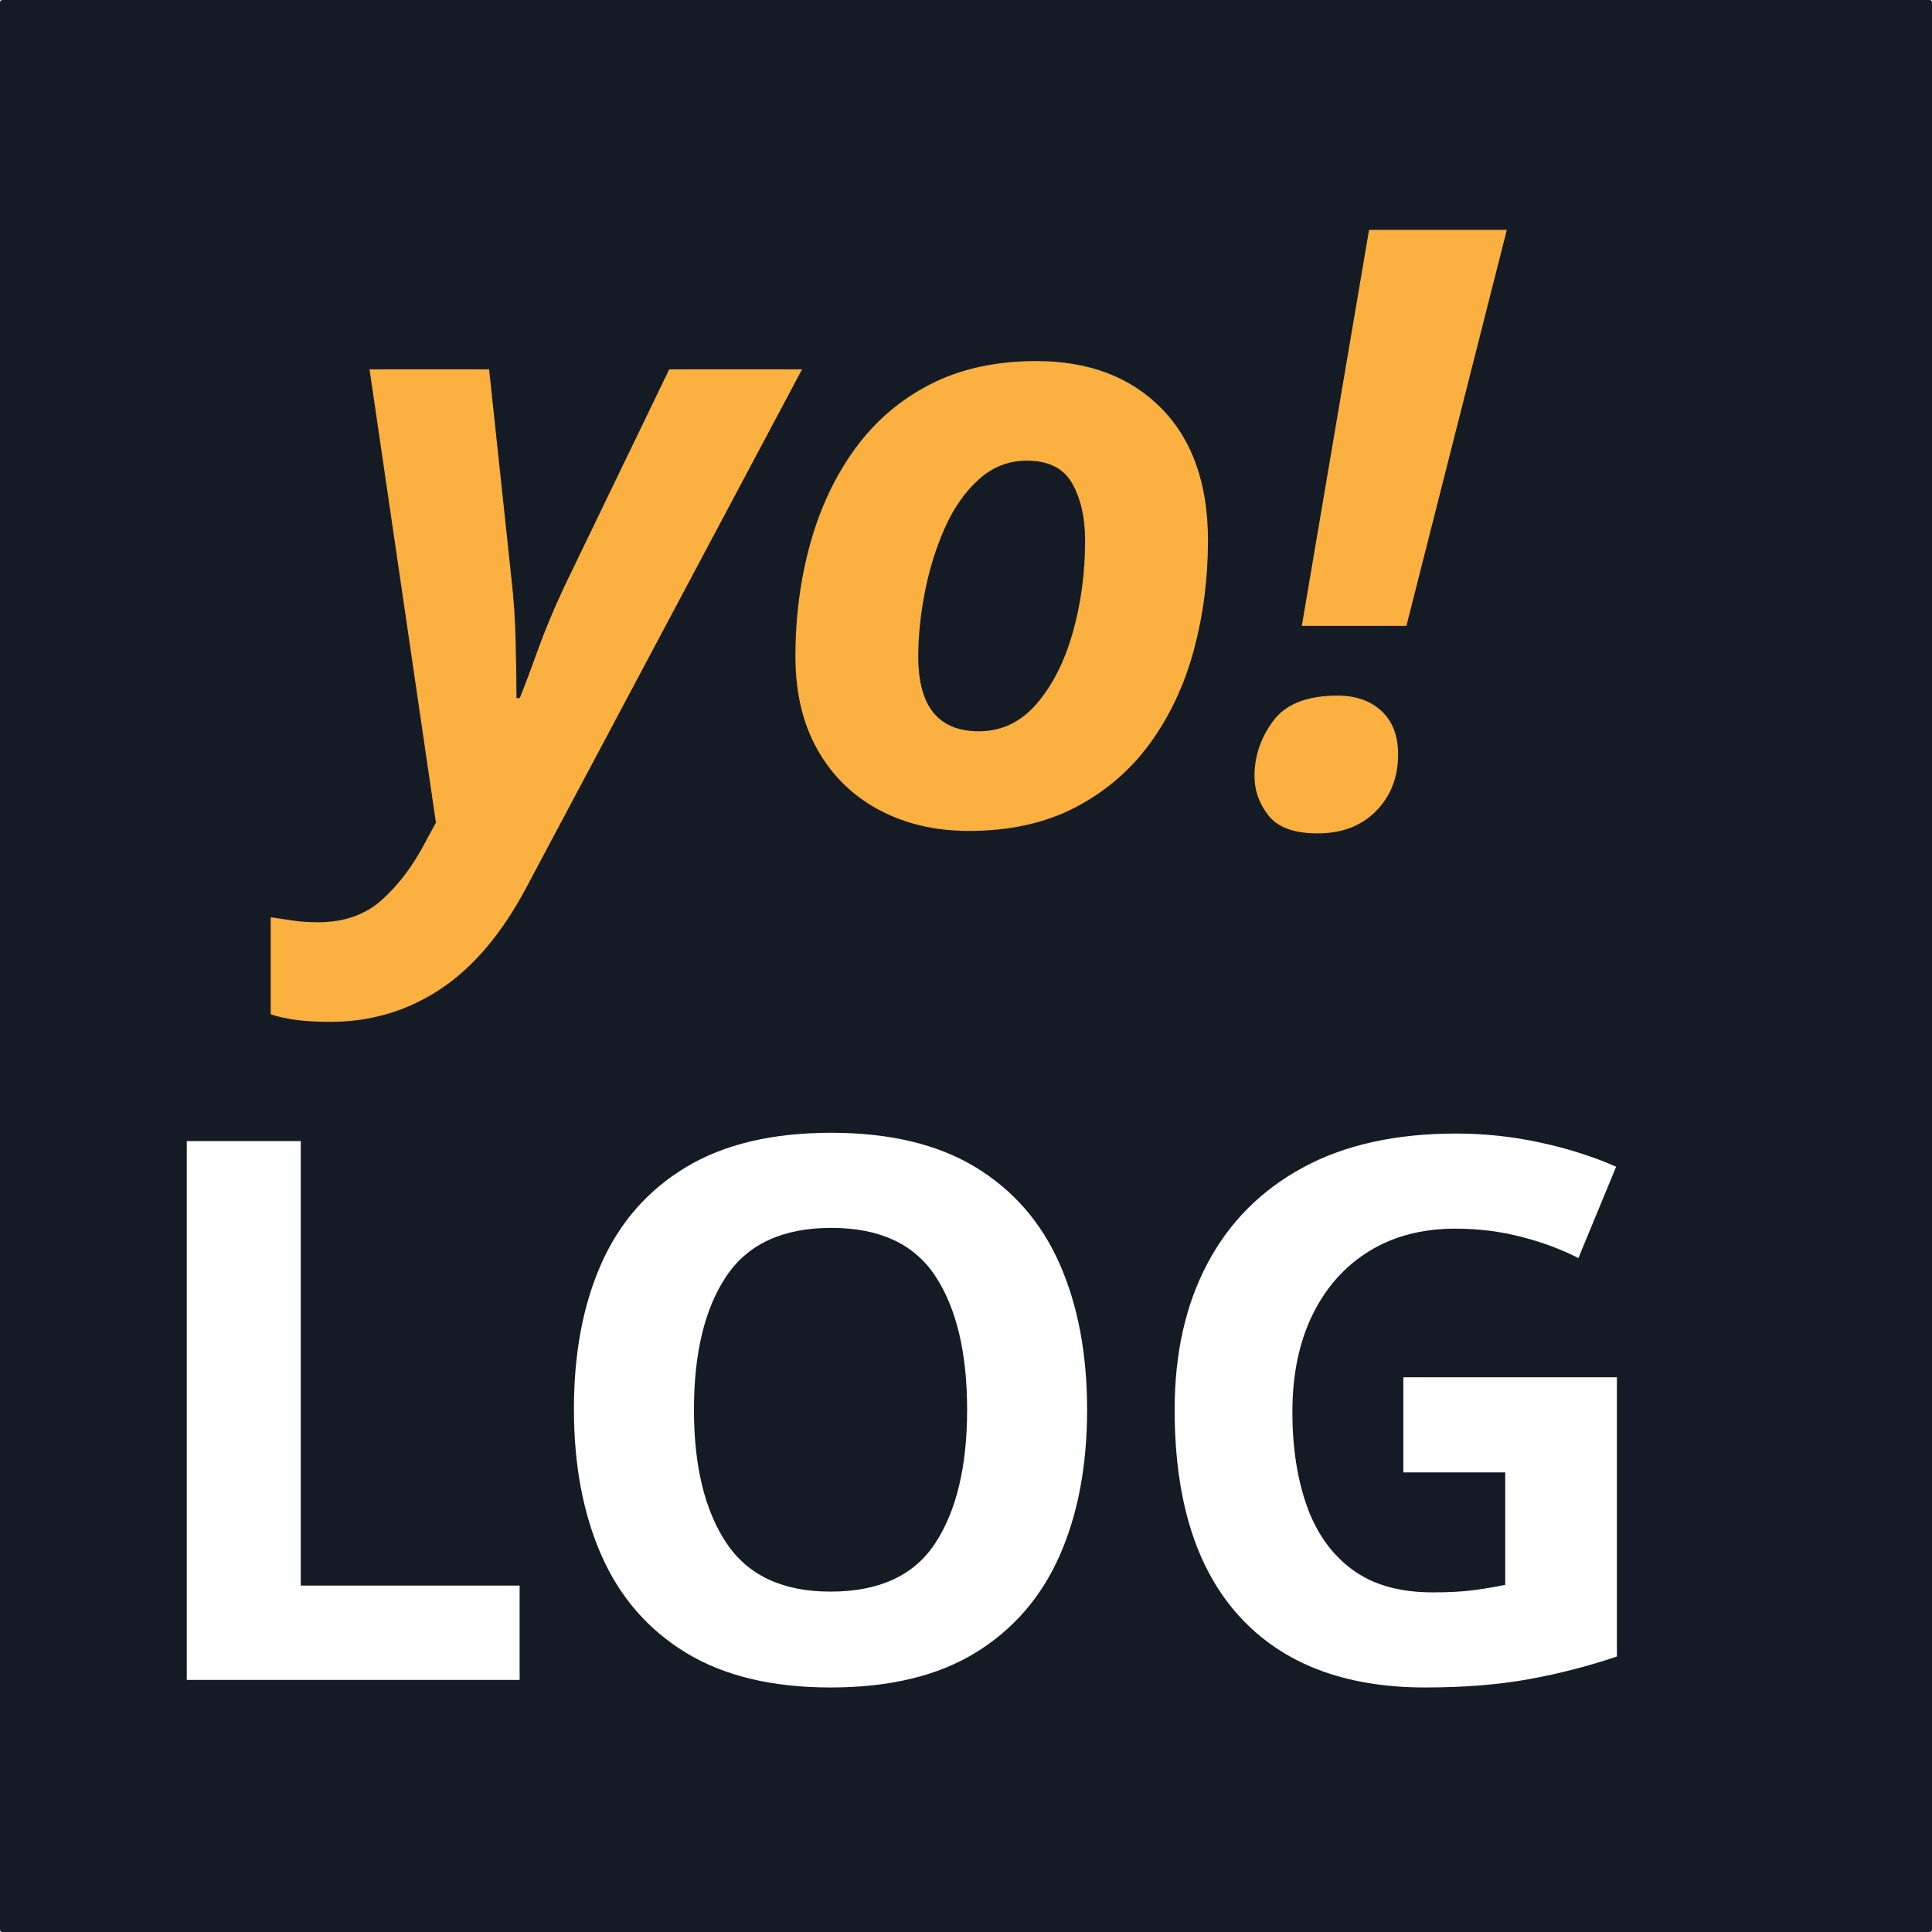
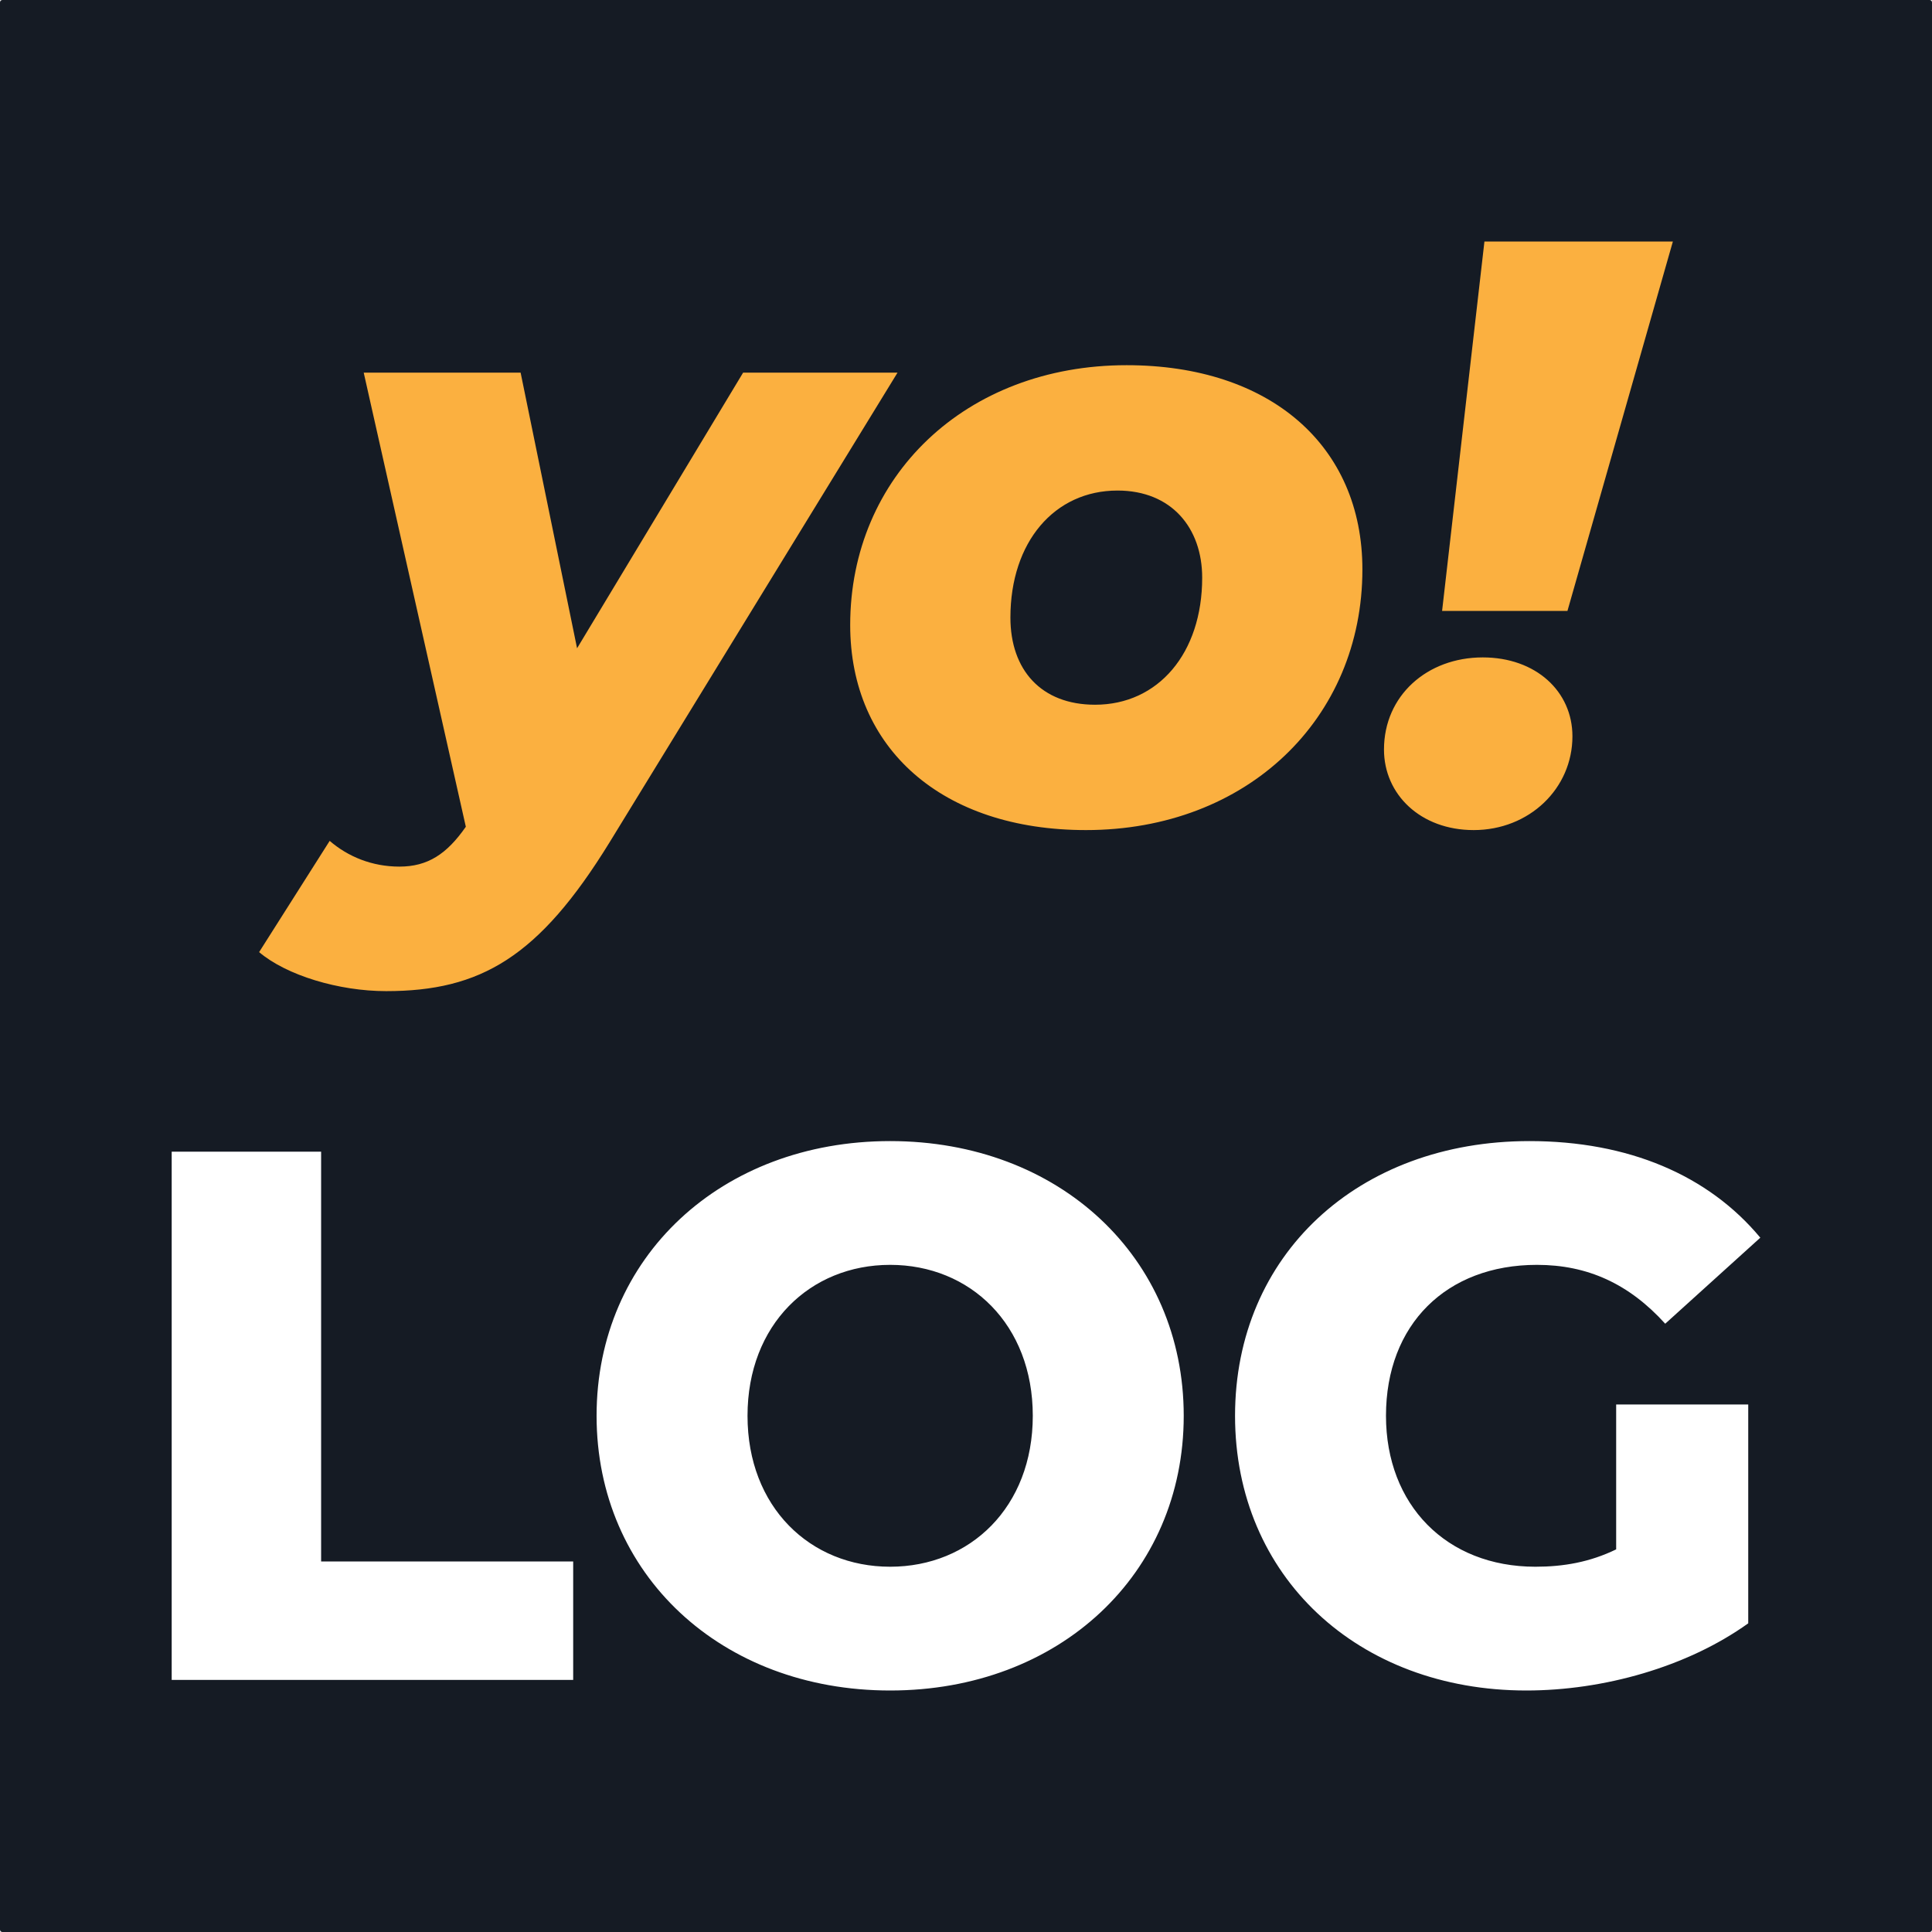
<svg xmlns="http://www.w3.org/2000/svg" width="512" height="512" viewBox="0 0 512 512" version="1.1" id="svg1">
  <defs id="defs1" />
  <g id="layer1">
    <rect style="fill:#151b24;fill-opacity:1;stroke-width:2;stroke-linecap:round" id="rect2" width="512" height="512" x="0" y="0" ry="0.625" />
-     <text xml:space="preserve" style="font-size:220px;line-height:1.5;font-family:Montserrat;-inkscape-font-specification:Montserrat;text-align:start;writing-mode:lr-tb;direction:ltr;text-anchor:start;fill:#fbb040;fill-opacity:1;stroke-width:2;stroke-linecap:round" x="86.93" y="218" id="text1">
-       <tspan id="tspan1" x="86.93" y="218" style="font-style:italic;font-variant:normal;font-weight:800;font-stretch:normal;font-size:220px;font-family:Montserrat;-inkscape-font-specification:'Montserrat Ultra-Bold Italic';fill:#fbb040;fill-opacity:1">yo!</tspan>
-     </text>
-     <text xml:space="preserve" style="font-size:200px;line-height:1.5;font-family:Montserrat;-inkscape-font-specification:Montserrat;text-align:start;writing-mode:lr-tb;direction:ltr;text-anchor:start;fill:#ffffff;fill-opacity:1;stroke-width:2;stroke-linecap:round" x="31.5" y="445.2" id="text2">
-       <tspan id="tspan2" x="31.5" y="445.2" style="font-style:normal;font-variant:normal;font-weight:800;font-stretch:normal;font-size:200px;font-family:Montserrat;-inkscape-font-specification:'Montserrat Ultra-Bold';fill:#ffffff;fill-opacity:1">LOG</tspan>
-     </text>
+     <path style="font-style:italic;font-weight:800;font-size:220px;line-height:1.5;font-family:Montserrat;-inkscape-font-specification:'Montserrat Ultra-Bold Italic';fill:#fbb040;stroke-width:2;stroke-linecap:round" d="m 102.33,262.66 c 25.08,0 40.48,-9.02 59.18,-39.38 l 76.34,-124.52 h -40.92 l -44,73.04 -14.96,-73.04 H 96.39 L 123.45,219.1 c -5.06,7.26 -10.12,10.56 -17.6,10.56 -7.26,0 -13.64,-2.64 -18.48,-6.82 l -18.7,29.48 c 7.26,6.16 21.12,10.34 33.66,10.34 z m 185.46,-42.68 c 42.68,0 73.26,-29.48 73.26,-69.08 0,-32.78 -24.42,-54.12 -62.48,-54.12 -42.68,0 -73.26,29.48 -73.26,68.86 0,32.78 24.42,54.34 62.48,54.34 z m 2.42,-33.22 c -14.3,0 -22.44,-9.24 -22.44,-23.1 0,-20.02 11.66,-33.66 28.38,-33.66 14.3,0 22.44,9.9 22.44,23.1 0,20.02 -11.66,33.66 -28.38,33.66 z m 91.96,-24.86 h 33.22 l 27.94,-97.9 h -49.94 z m 8.36,58.08 c 14.74,0 26.18,-11 26.18,-24.86 0,-11.88 -9.68,-20.9 -23.76,-20.9 -14.74,0 -26.18,10.12 -26.18,24.42 0,11.88 9.68,21.34 23.76,21.34 z" id="text1" aria-label="yo!" />
+     <path style="font-weight:800;font-size:200px;line-height:1.5;font-family:Montserrat;-inkscape-font-specification:'Montserrat Ultra-Bold';fill:#ffffff;stroke-width:2;stroke-linecap:round" d="M 45.5,445.2 H 151.9 v -31.4 H 85.1 v -108.6 h -39.6 z m 190.4,2.8 c 44.8,0 77.8,-30.8 77.8,-72.8 0,-42 -33,-72.8 -77.8,-72.8 -44.8,0 -77.8,30.8 -77.8,72.8 0,42 33,72.8 77.8,72.8 z m 0,-32.8 c -21.2,0 -37.8,-15.8 -37.8,-40 0,-24.2 16.6,-40 37.8,-40 21.2,0 37.8,15.8 37.8,40 0,24.2 -16.6,40 -37.8,40 z m 168.6,32.8 c 20.4,0 42.6,-6.2 58.8,-17.8 v -58 h -35 v 38.4 c -7,3.4 -14,4.6 -21.4,4.6 -23.6,0 -39.6,-16.4 -39.6,-40 0,-24.2 16,-40 40,-40 13.4,0 24.4,5 34,15.6 l 25.2,-22.8 c -13.8,-16.6 -35,-25.6 -61.2,-25.6 -45.4,0 -78,30.2 -78,72.8 0,42.6 32.6,72.8 77.2,72.8 z" id="text2" aria-label="LOG" />
  </g>
</svg>
